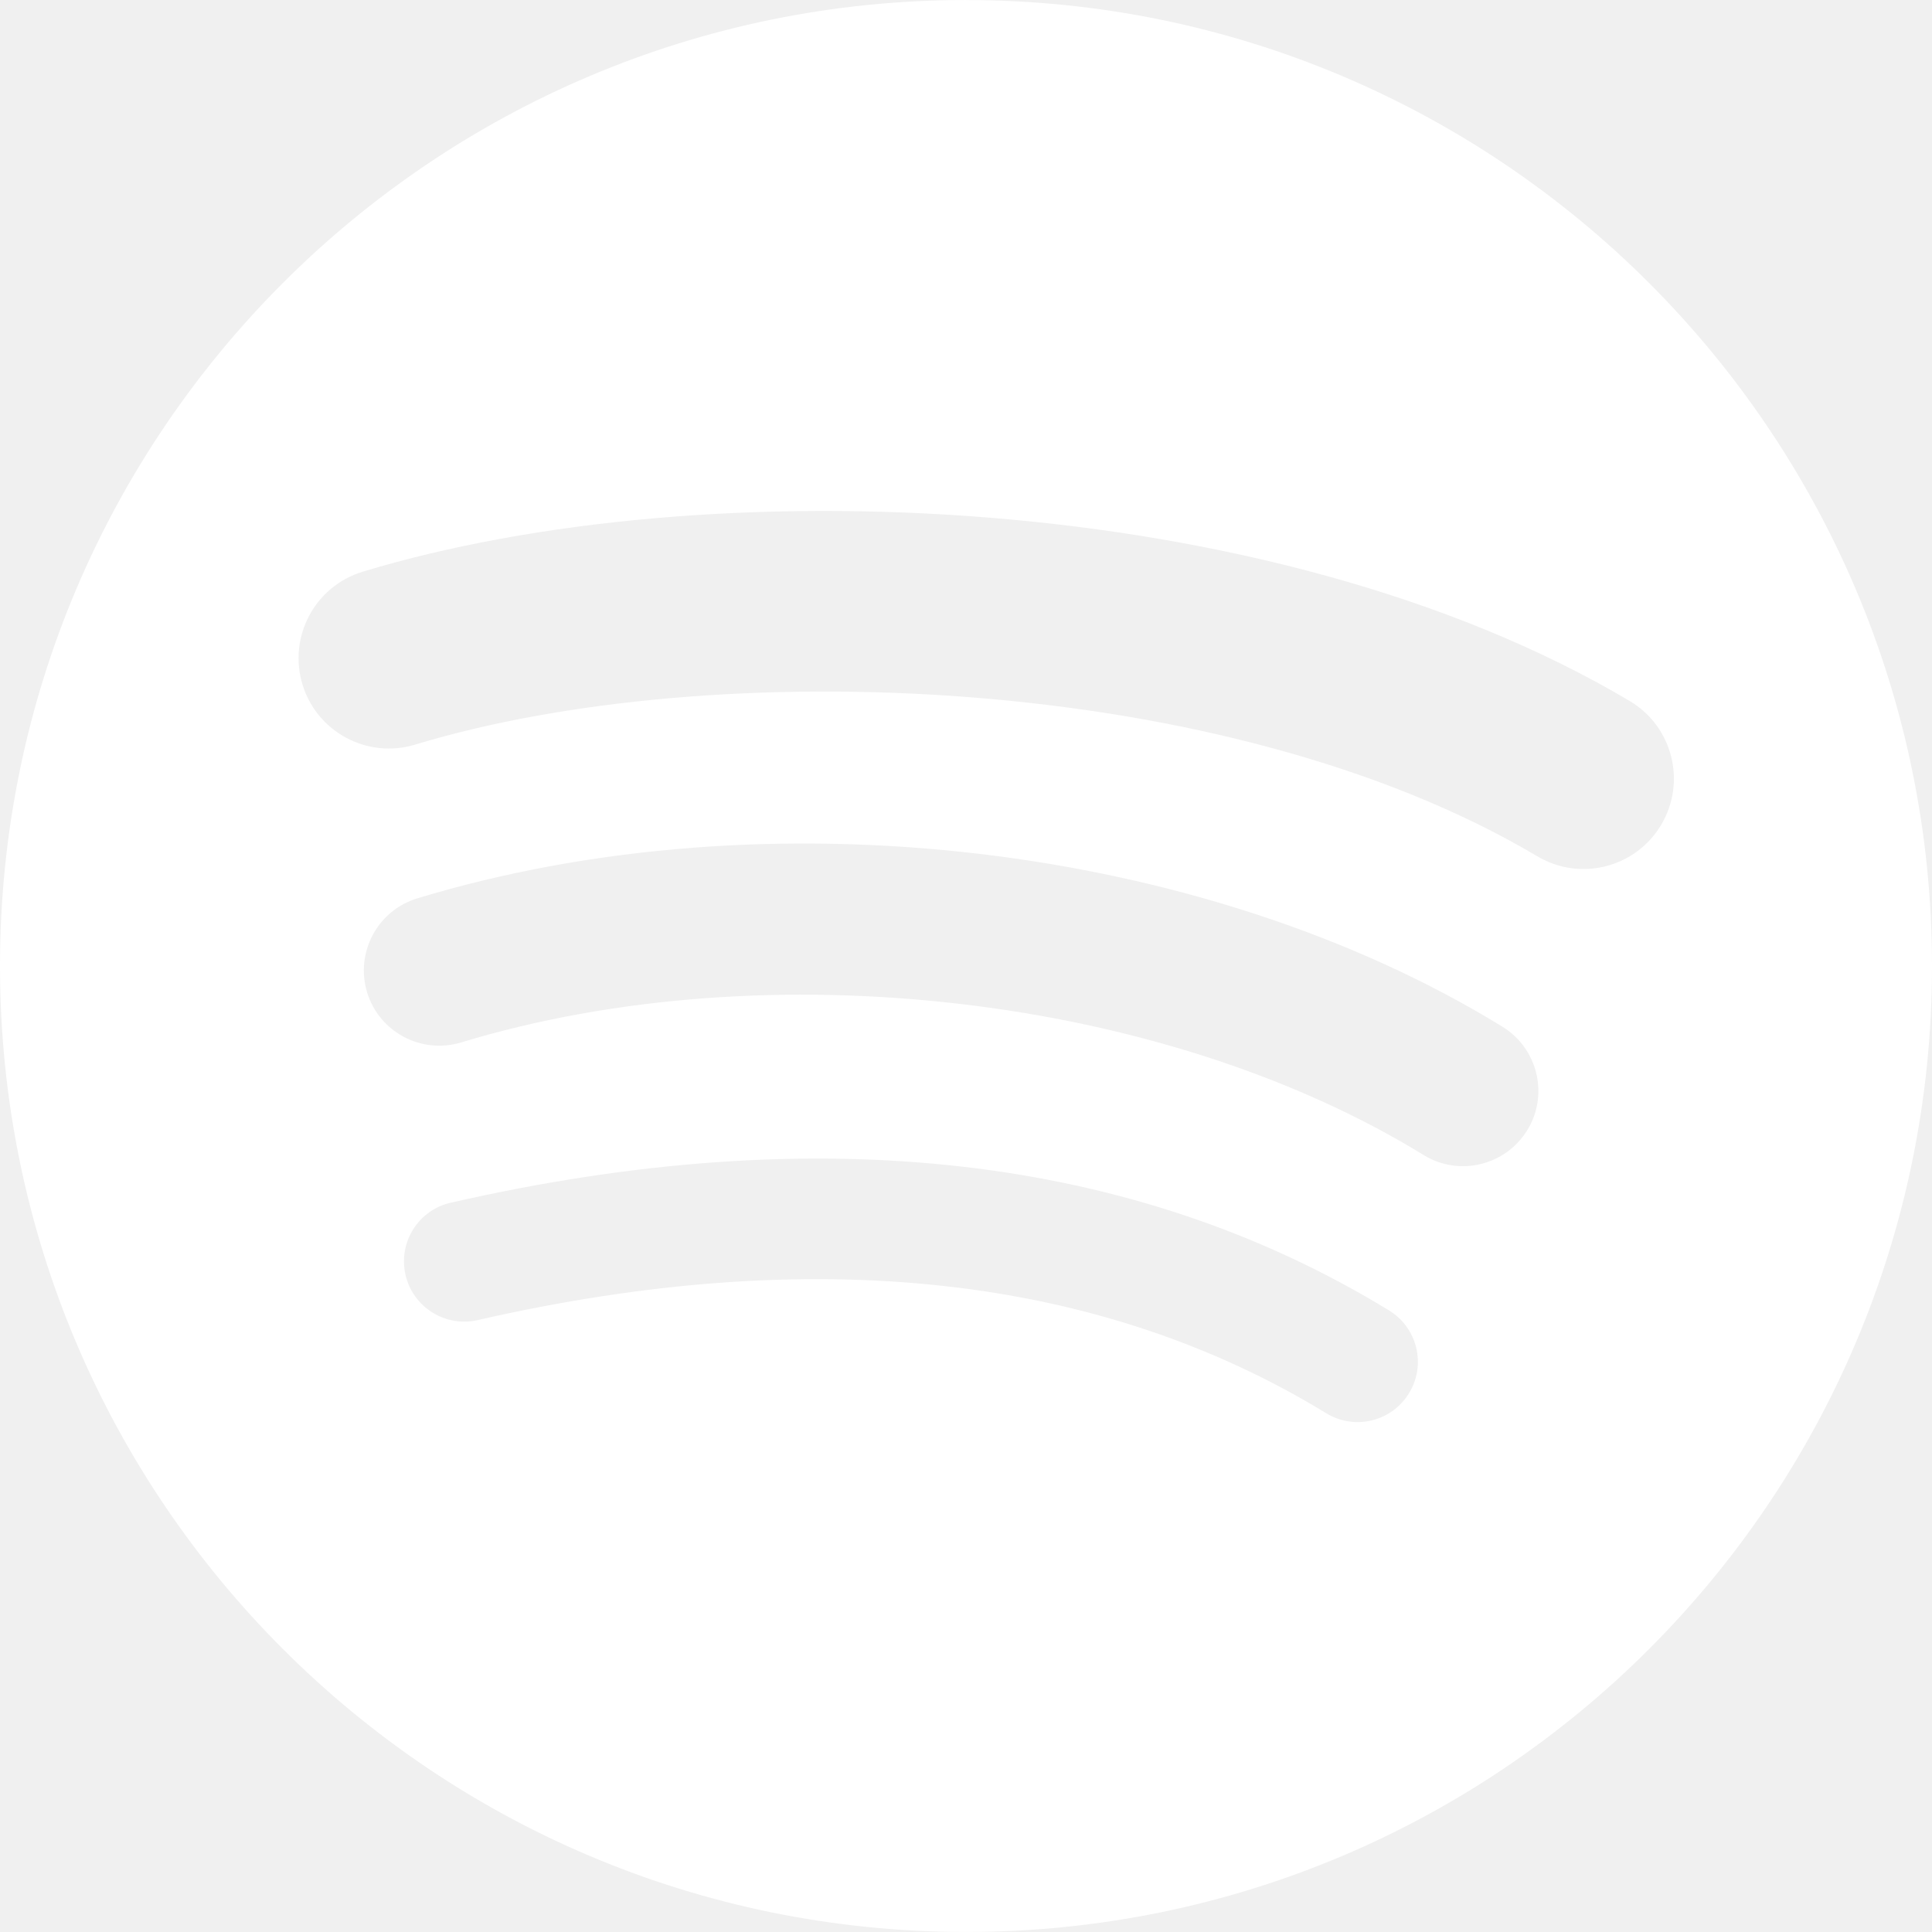
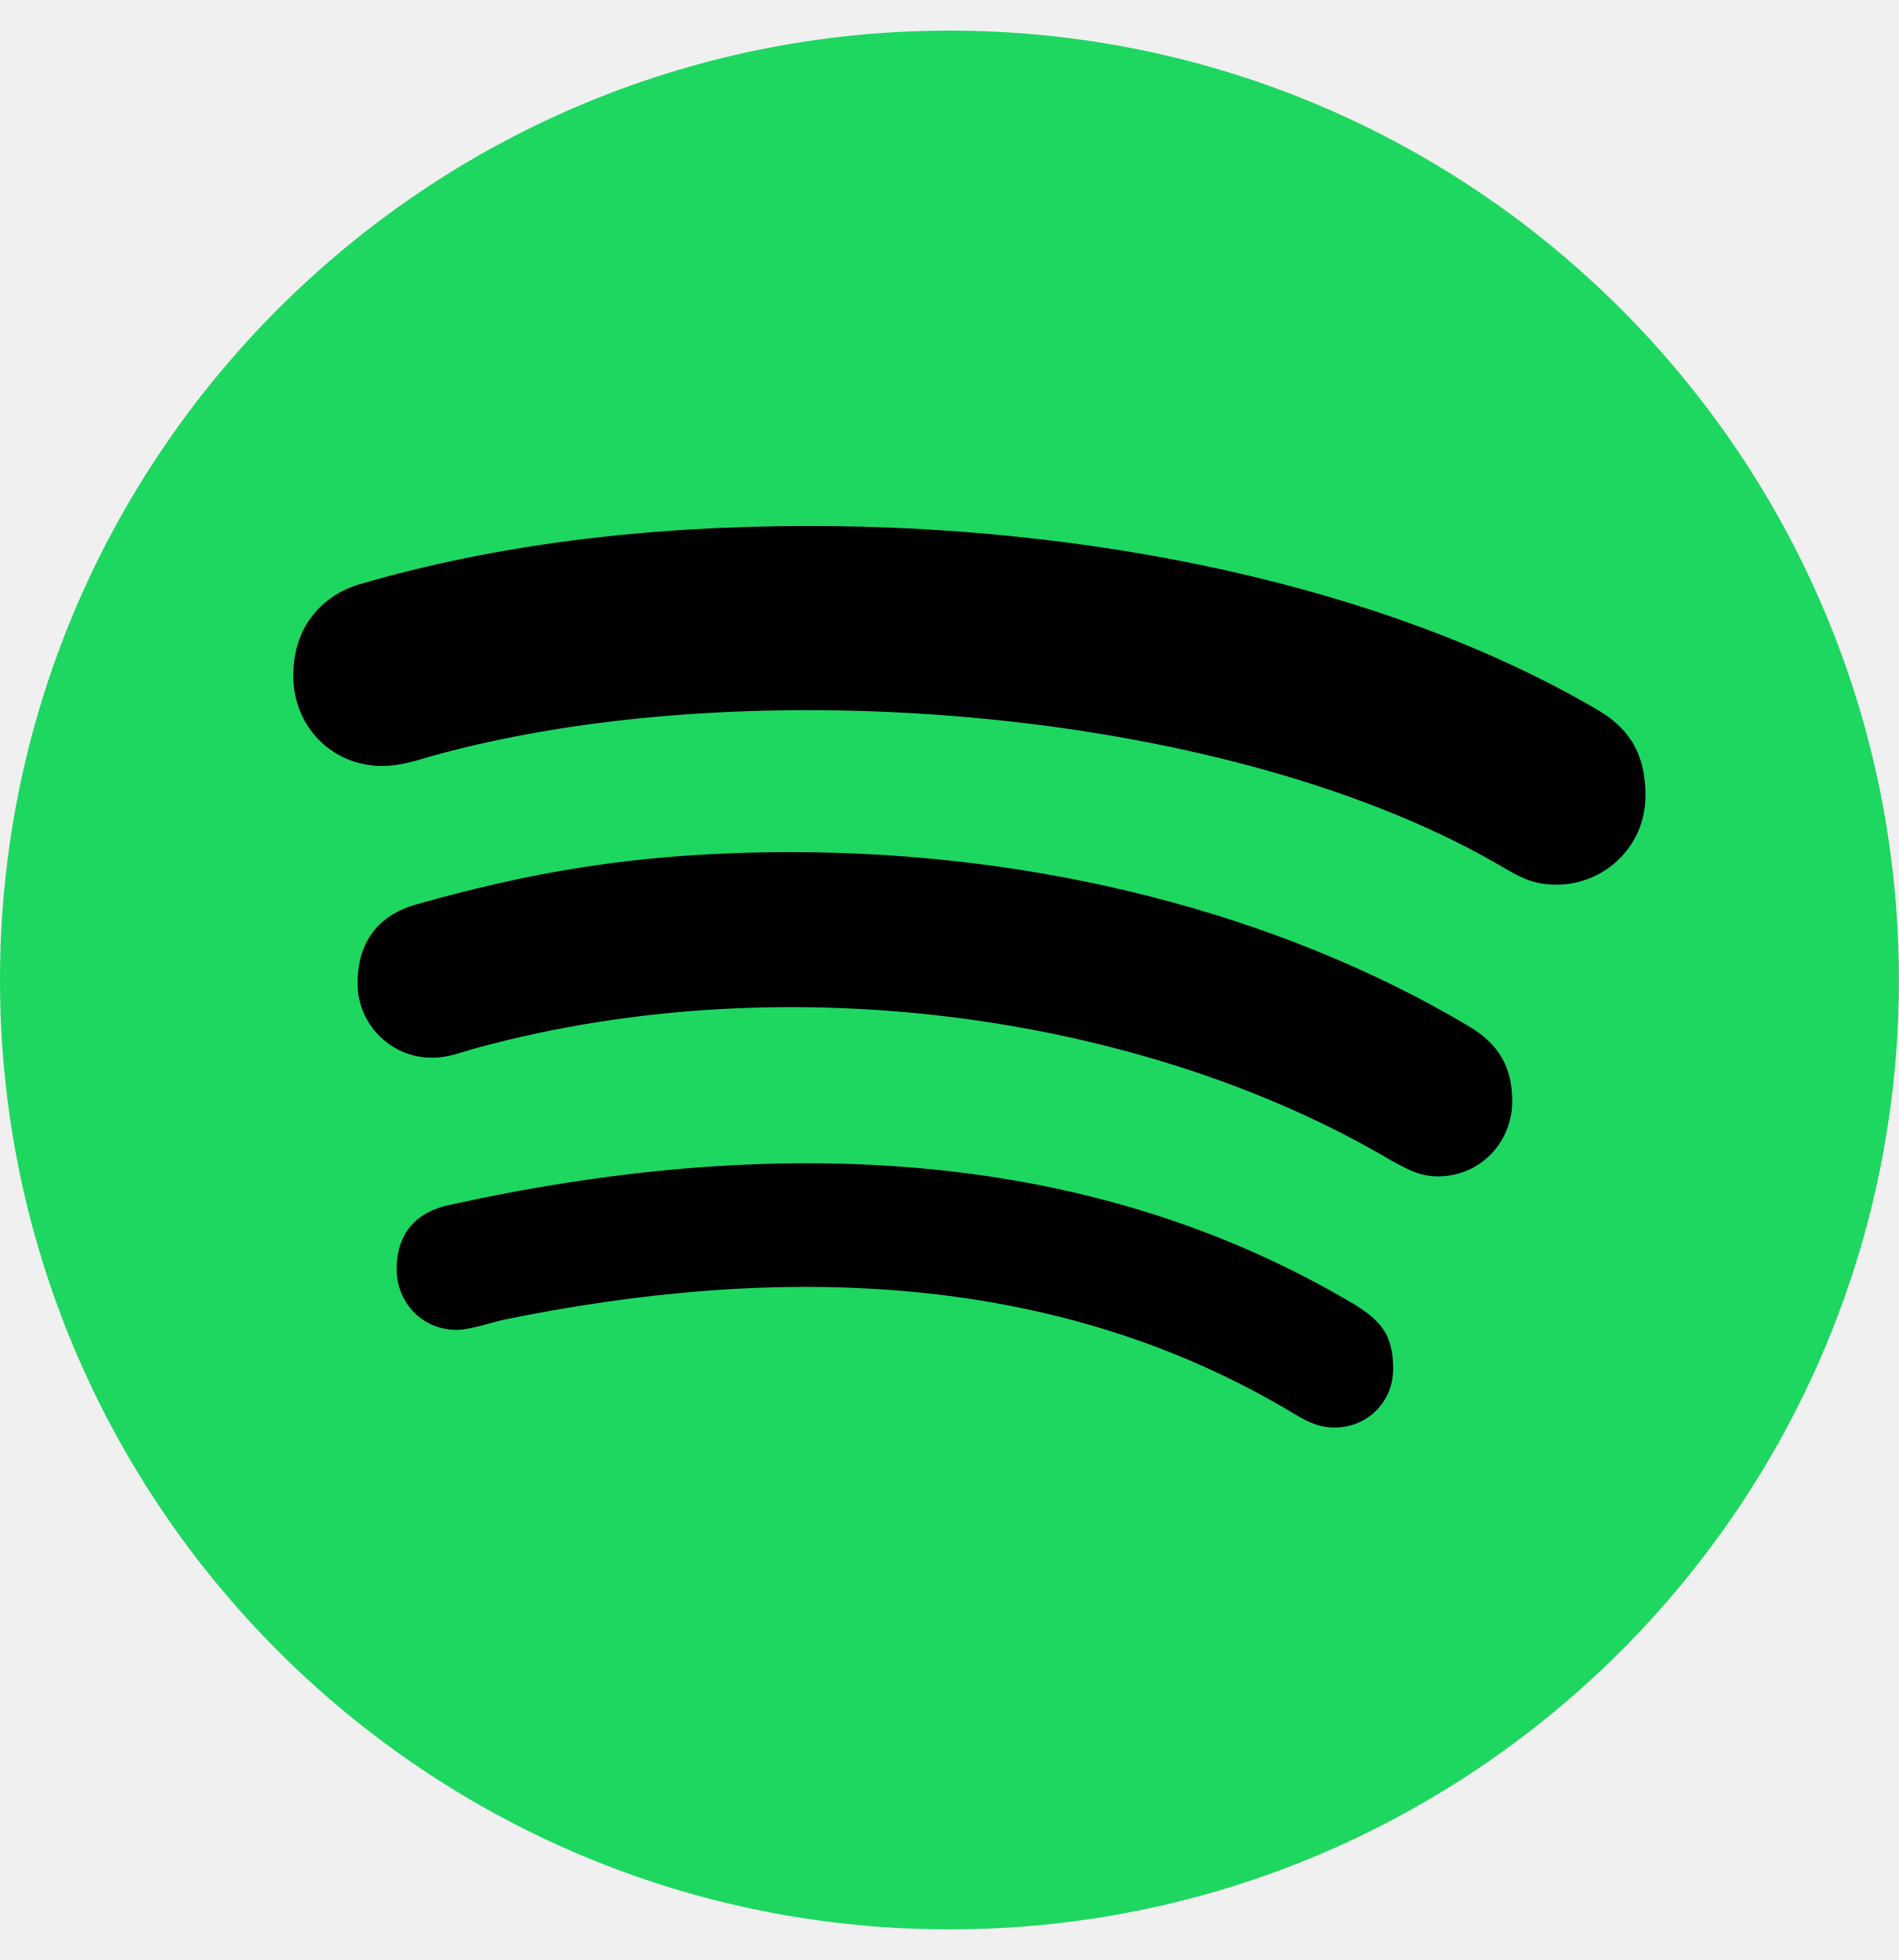
- <svg xmlns="http://www.w3.org/2000/svg" shape-rendering="geometricPrecision" text-rendering="geometricPrecision" image-rendering="optimizeQuality" fill-rule="evenodd" clip-rule="evenodd" viewBox="0 0 512 511.991">
-   <path fill="#fff" fill-rule="nonzero" d="M255.998.003C114.616.003 0 114.616 0 255.997c0 141.385 114.616 255.994 255.998 255.994C397.395 511.991 512 397.386 512 255.997 512 114.624 397.395.015 255.994.015l.004-.015v.003zm117.4 369.22c-4.585 7.519-14.427 9.908-21.949 5.288-60.104-36.714-135.771-45.027-224.882-24.668-8.587 1.954-17.146-3.425-19.104-12.015-1.967-8.591 3.394-17.15 12.003-19.104 97.518-22.28 181.164-12.688 248.645 28.55 7.522 4.616 9.907 14.427 5.288 21.95l-.001-.001zm31.335-69.703c-5.779 9.389-18.067 12.353-27.452 6.578-68.813-42.298-173.703-54.548-255.096-29.837-10.556 3.187-21.704-2.761-24.906-13.298-3.18-10.556 2.772-21.68 13.309-24.891 92.971-28.208 208.551-14.546 287.574 34.015 9.385 5.779 12.35 18.067 6.575 27.441v-.004l-.004-.004zm2.692-72.584c-82.511-49.006-218.635-53.51-297.409-29.603-12.649 3.837-26.027-3.302-29.86-15.955-3.832-12.656 3.303-26.023 15.96-29.867 90.428-27.452 240.753-22.149 335.747 34.245 11.401 6.754 15.133 21.446 8.375 32.809-6.728 11.378-21.462 15.13-32.802 8.371h-.011z" />
+ <svg xmlns="http://www.w3.org/2000/svg" viewBox="0 0 496 512">
+   <path fill="#1ed760" d="M248 8C111.1 8 0 119.1 0 256s111.1 248 248 248 248-111.1 248-248S384.9 8 248 8Z" />
+   <path d="M406.6 231.1c-5.2 0-8.4-1.3-12.9-3.9-71.2-42.5-198.5-52.7-280.9-29.7-3.6 1-8.1 2.6-12.9 2.6-13.2 0-23.3-10.3-23.3-23.6 0-13.6 8.4-21.3 17.4-23.9 35.2-10.3 74.6-15.2 117.5-15.2 73 0 149.5 15.2 205.4 47.8 7.8 4.5 12.9 10.7 12.9 22.6 0 13.6-11 23.3-23.2 23.3zm-31 76.2c-5.2 0-8.7-2.3-12.3-4.2-62.5-37-155.7-51.9-238.6-29.4-4.8 1.3-7.4 2.6-11.9 2.6-10.7 0-19.4-8.7-19.4-19.4s5.2-17.8 15.5-20.7c27.8-7.8 56.2-13.6 97.8-13.6 64.9 0 127.6 16.1 177 45.5 8.1 4.8 11.3 11 11.3 19.7-.1 10.8-8.5 19.5-19.4 19.5zm-26.9 65.6c-4.2 0-6.8-1.3-10.7-3.6-62.4-37.6-135-39.2-206.7-24.5-3.9 1-9 2.6-11.9 2.6-9.7 0-15.8-7.7-15.8-15.8 0-10.3 6.1-15.2 13.6-16.8 81.9-18.1 165.6-16.5 237 26.2 6.1 3.9 9.7 7.4 9.7 16.5s-7.1 15.4-15.2 15.4z" />
</svg>
